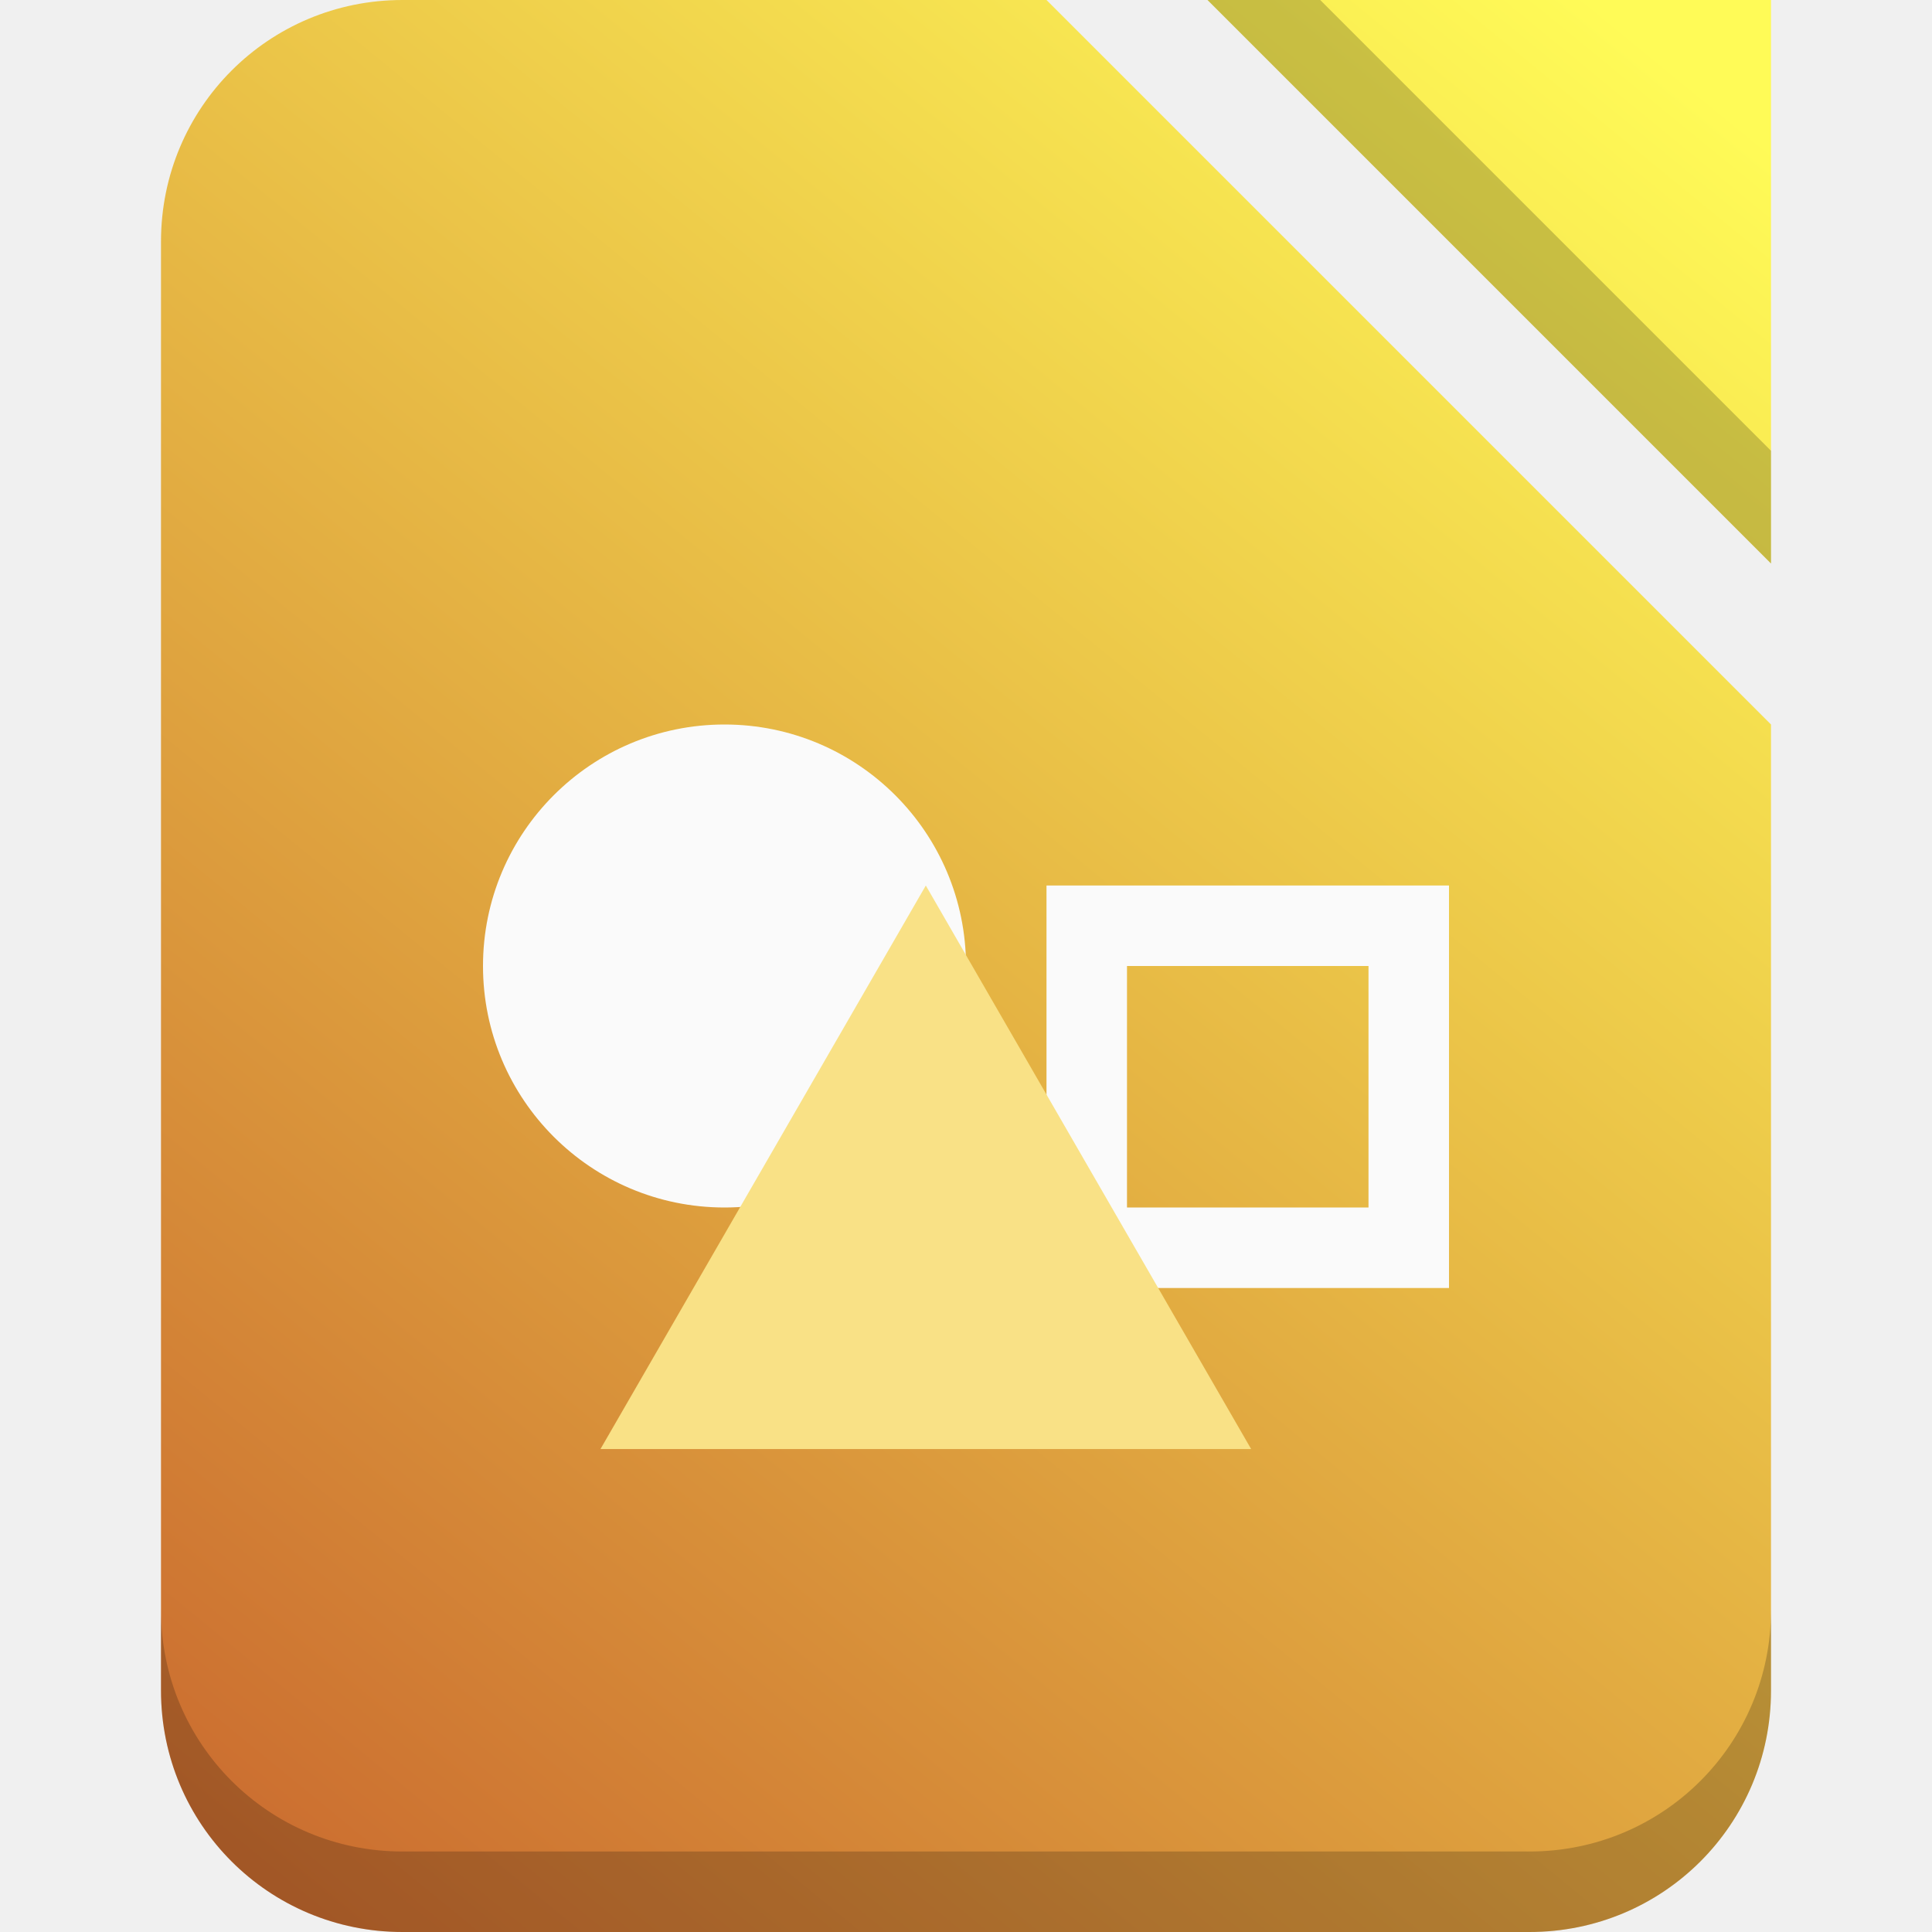
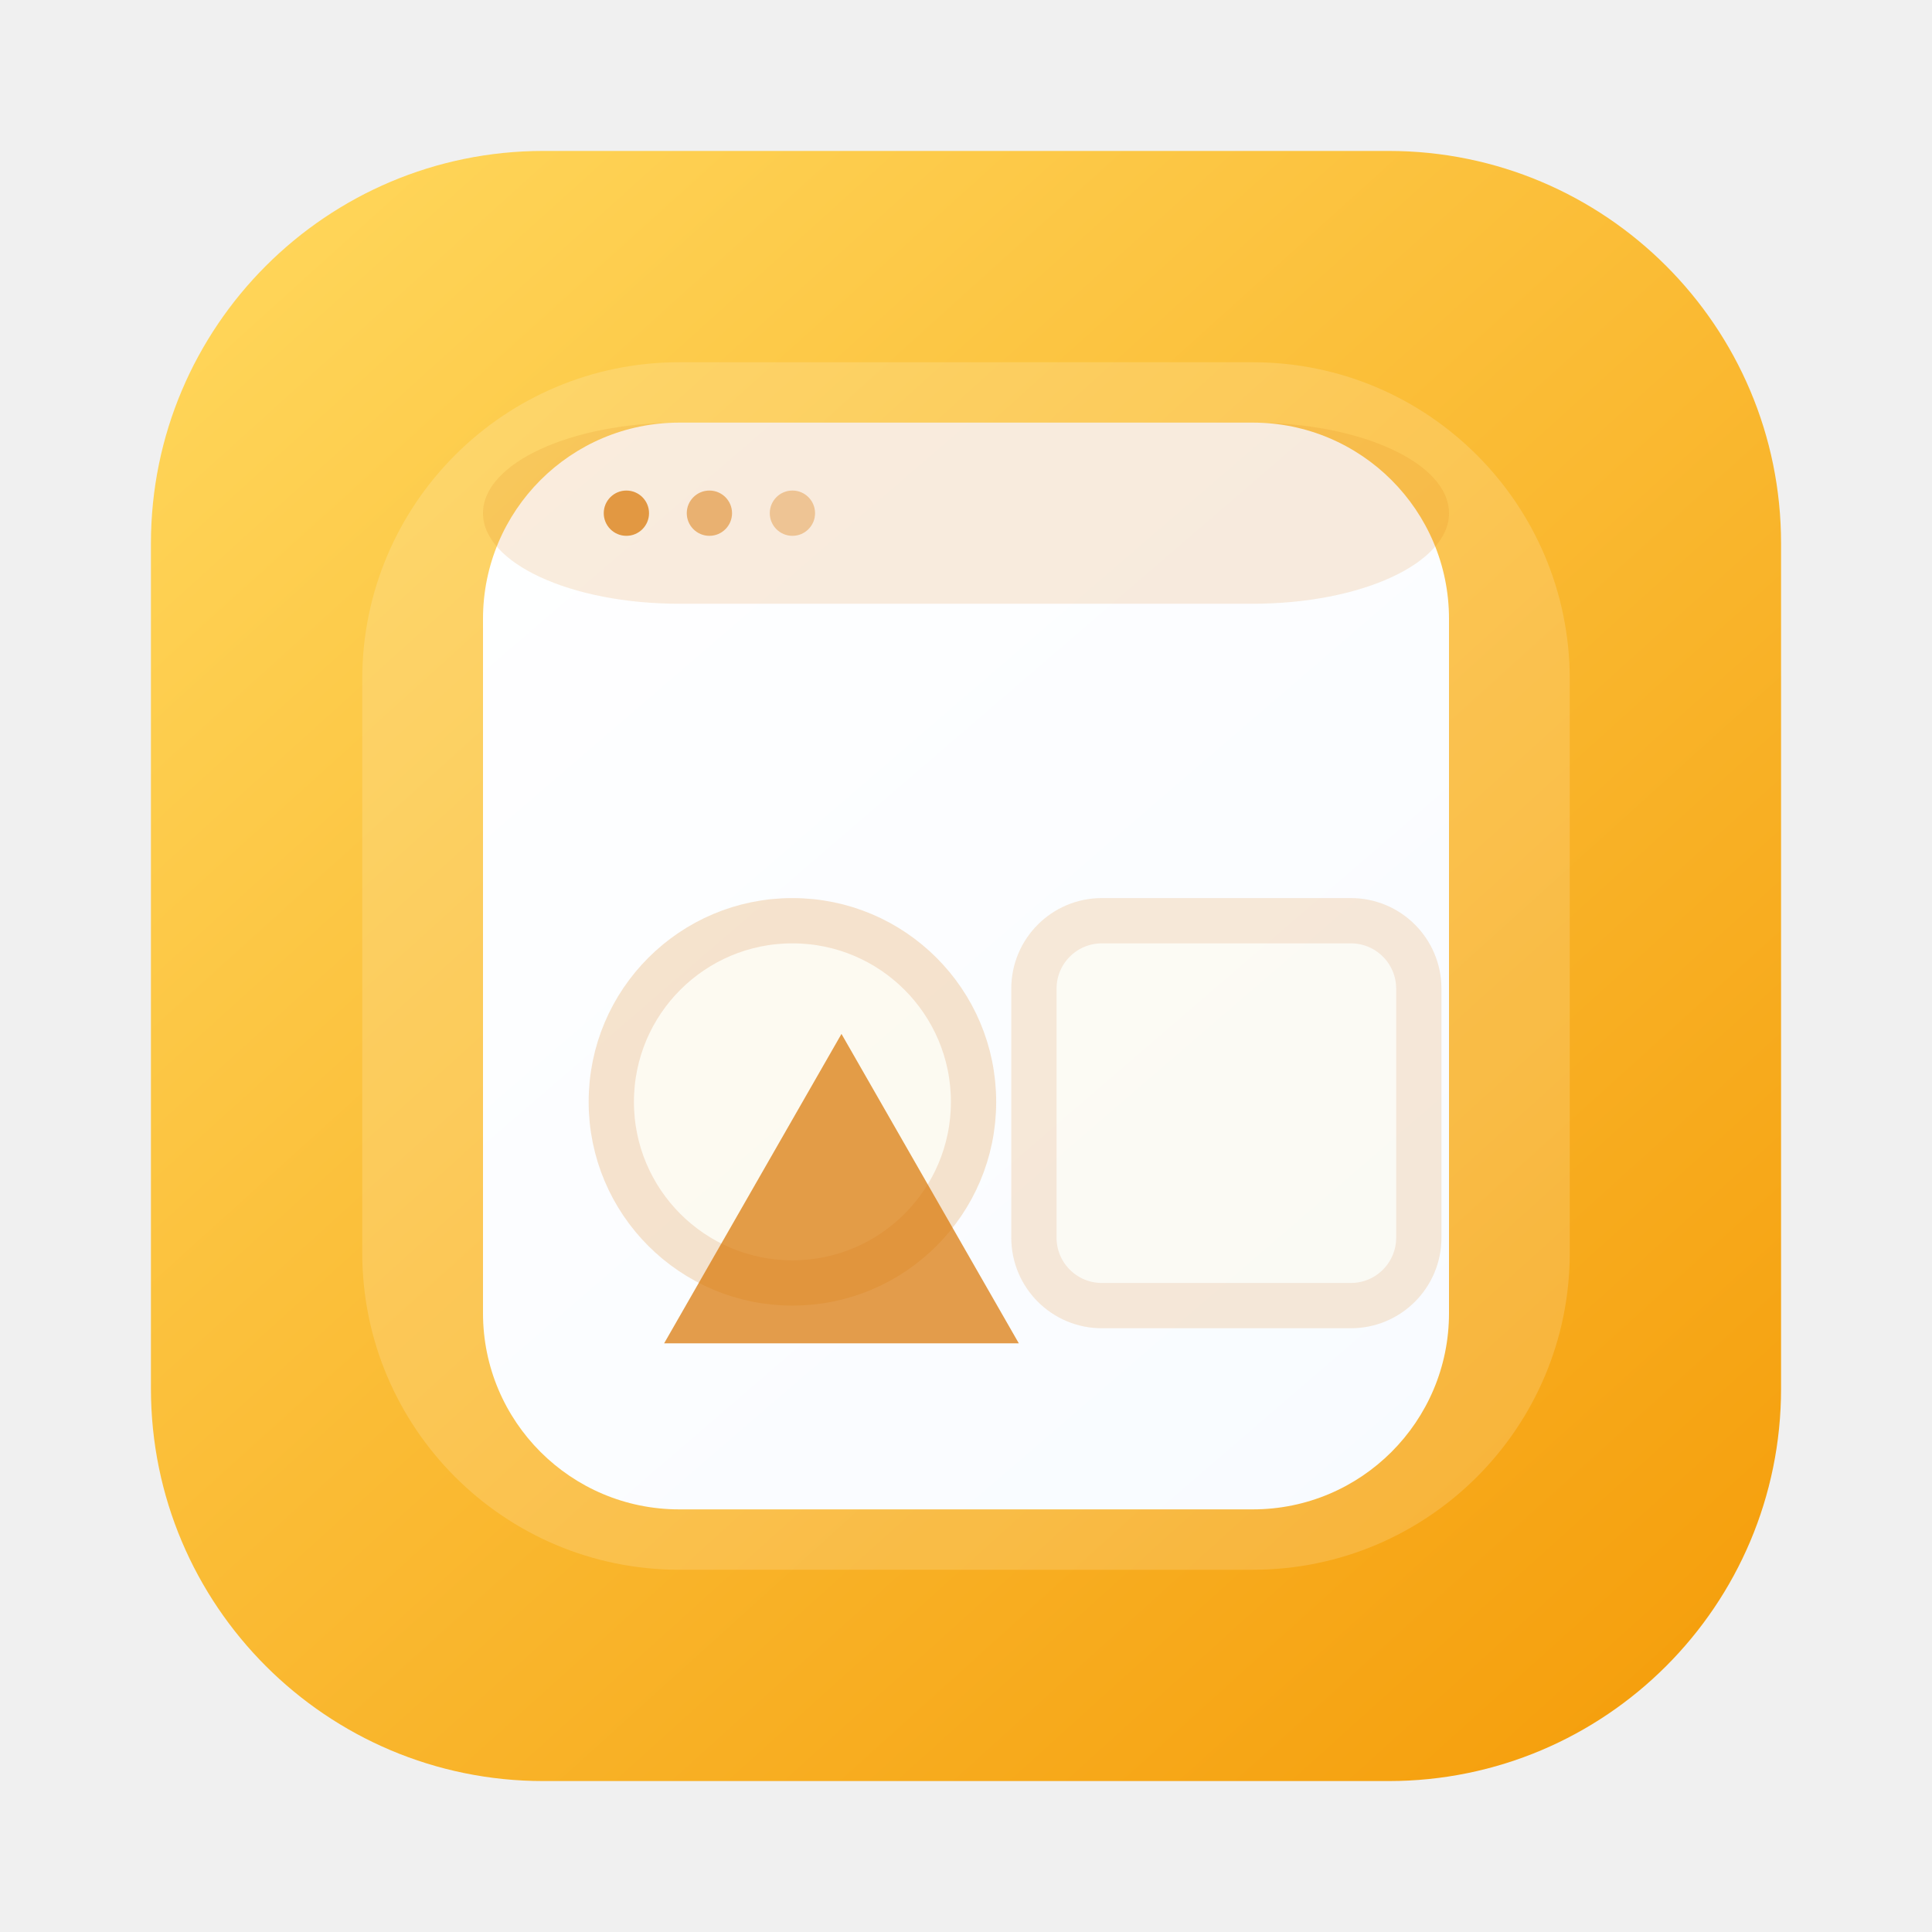
- <svg xmlns="http://www.w3.org/2000/svg" id="SVGRoot" width="24px" height="24px" version="1.1" viewBox="0 0 24 24" xml:space="preserve">
+ <svg xmlns="http://www.w3.org/2000/svg" width="512" height="512" viewBox="0 0 512 512">
  <defs>
-     <linearGradient id="linearGradient4349" x1="3" x2="21" y1="23" y2="1" gradientUnits="userSpaceOnUse">
-       <stop stop-color="#cb6d30" offset="0" />
-       <stop stop-color="#fffb57" offset="1" />
+     <linearGradient id="bg" x1="72" y1="48" x2="448" y2="464" gradientUnits="userSpaceOnUse">
+       <stop offset="0" stop-color="#FFD65A" />
+       <stop offset="1" stop-color="#F59E0B" />
+     </linearGradient>
+     <linearGradient id="panel" x1="132" y1="112" x2="380" y2="400" gradientUnits="userSpaceOnUse">
+       <stop offset="0" stop-color="#ffffff" />
+       <stop offset="1" stop-color="#f8fbff" />
    </linearGradient>
  </defs>
-   <g fill-rule="evenodd">
-     <path d="m5 0c-1.662 0-3 1.338-3 3v18c0 1.662 1.338 3 3 3h14c1.662 0 3-1.338 3-3v-12l-9-9h-8zm10 0 7 7v-7h-7z" fill="url(#linearGradient4349)" stroke-linecap="square" />
-     <g stroke-linecap="square">
-       <path d="m2 20v1c0 1.662 1.338 3 3 3h14c1.662 0 3-1.338 3-3v-1c0 1.662-1.338 3-3 3h-14c-1.662 0-3-1.338-3-3z" fill-opacity=".2" />
-       <path d="m15 0h1.4l5.6 5.6v1.4z" fill-opacity=".2" />
-     </g>
-     <g>
-       <circle cx="9" cy="12" r="3" fill="#fafafa" />
-       <path d="m13 11v5h5v-5h-5zm1 1h3v3h-3v-3z" fill="#fafafa" />
-       <path transform="matrix(1.1667 0 0 1.1667 -1.3329 -3)" d="m11 12 3.464 6h-6.928z" fill="#f9e186" />
-     </g>
+   <rect x="40" y="40" width="432" height="432" rx="104" fill="url(#bg)" />
+   <rect x="96" y="96" width="320" height="320" rx="84" fill="#ffffff" opacity=".16" />
+   <rect x="128" y="112" width="256" height="288" rx="52" fill="url(#panel)" />
+   <rect x="128" y="112" width="256" height="48" rx="52" fill="#D97706" opacity=".14" />
+   <circle cx="166" cy="136" r="6" fill="#D97706" opacity="0.72" />
+   <circle cx="188" cy="136" r="6" fill="#D97706" opacity="0.5" />
+   <circle cx="210" cy="136" r="6" fill="#D97706" opacity="0.34" />
+   <g>
+     <circle cx="210" cy="292" r="48" fill="#FFF0BA" opacity=".2" stroke="#D97706" stroke-width="12" />
+     <rect x="274" y="244" width="102" height="102" rx="18" fill="#FFF0BA" opacity=".16" stroke="#D97706" stroke-width="12" />
+     <path d="M176 356h94l-47-82z" fill="#D97706" opacity=".72" />
  </g>
</svg>
